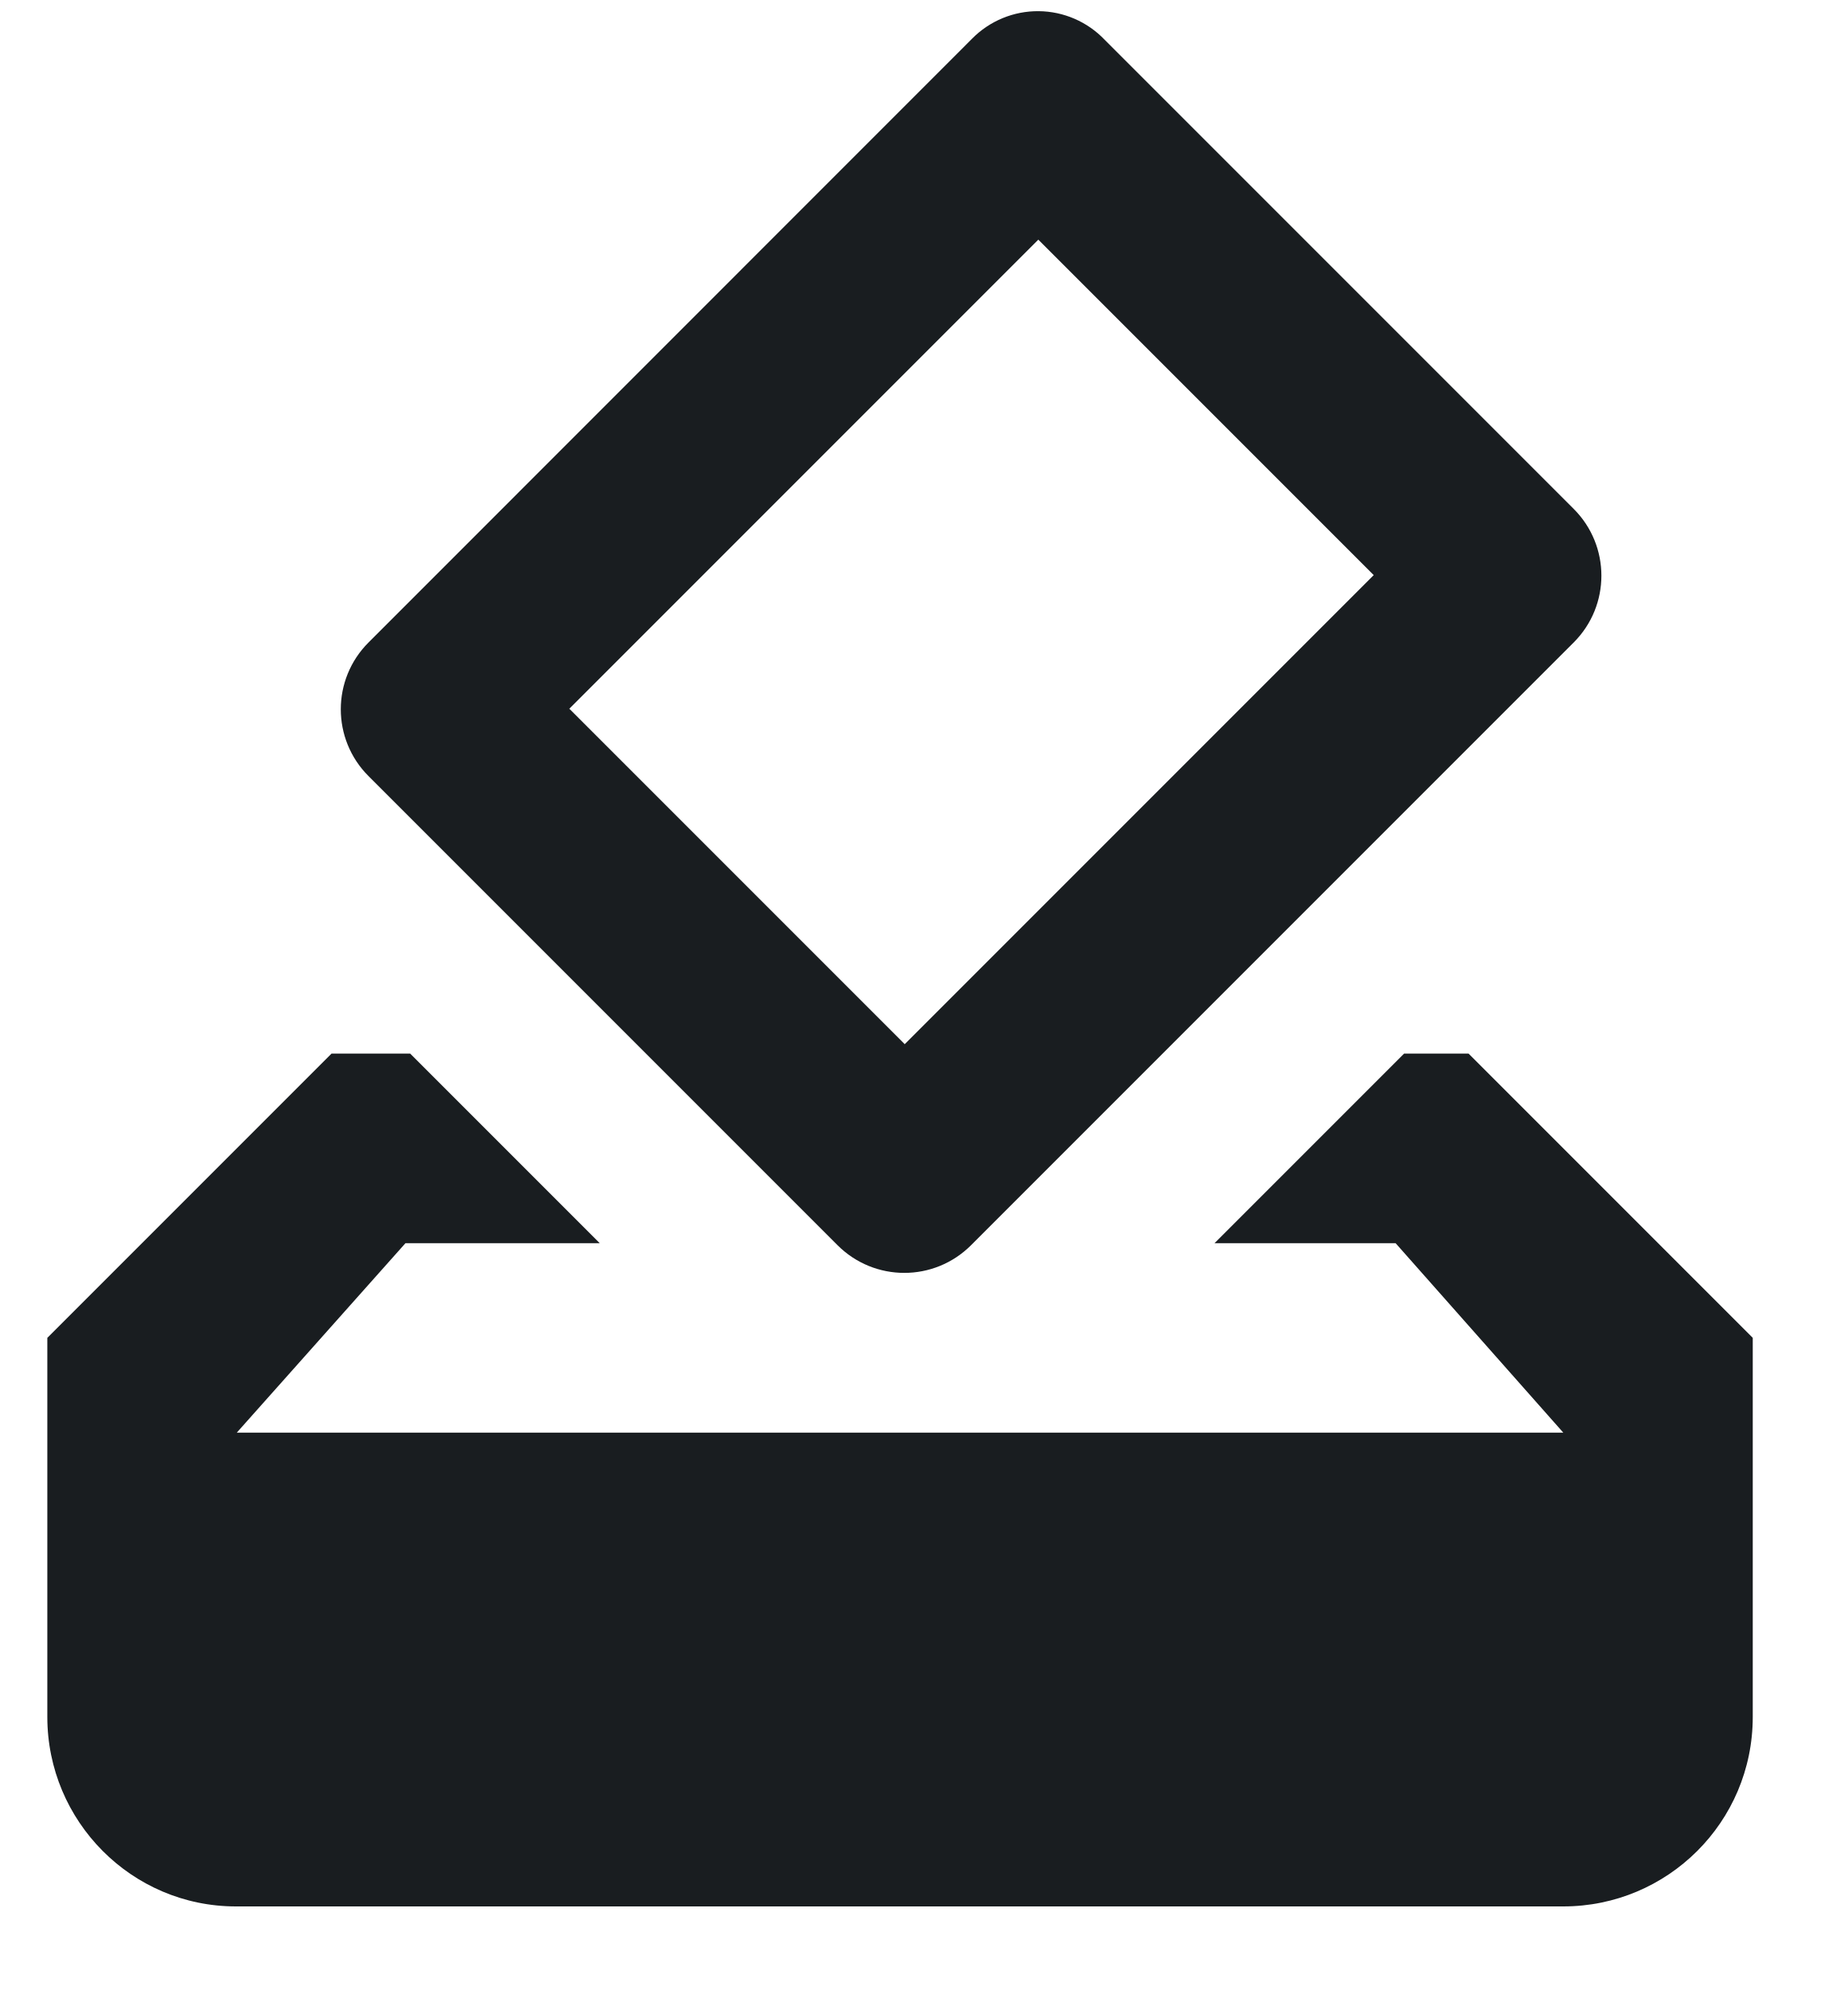
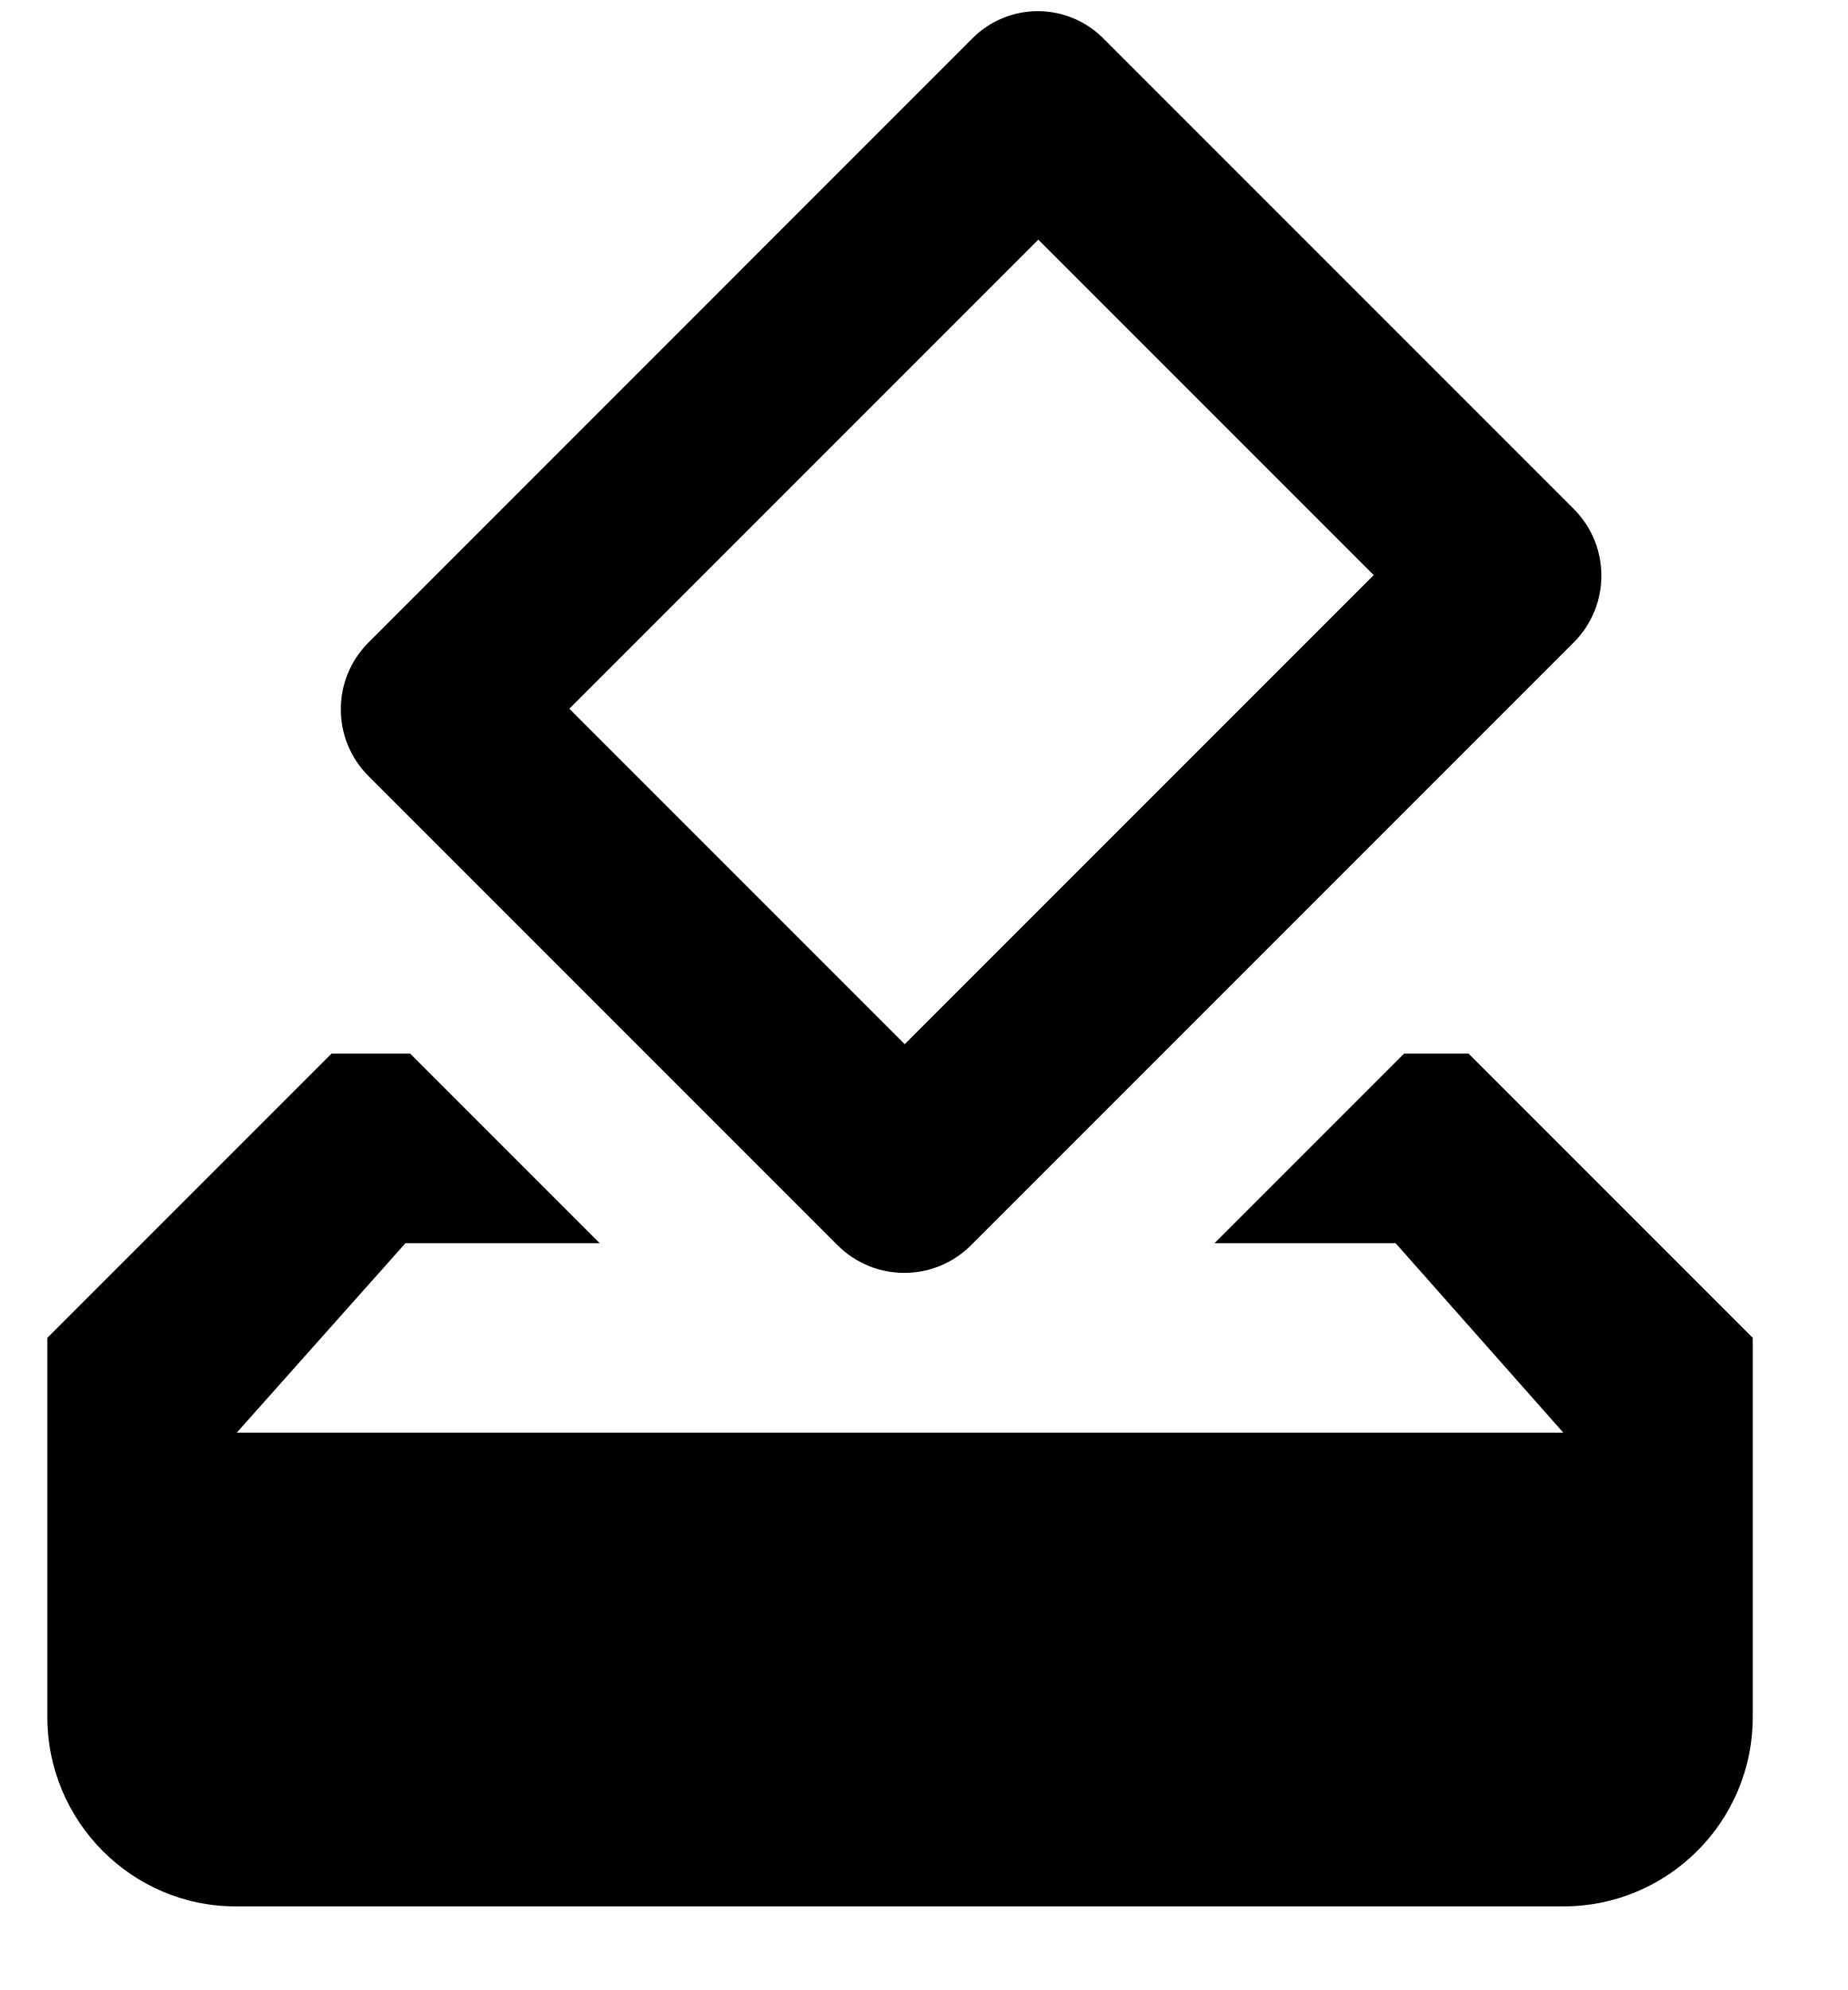
<svg xmlns="http://www.w3.org/2000/svg" width="13" height="14" fill="none">
-   <path d="M10.333 7.412H9.88L8.546 8.746H9.82L11 10.079H1.666l1.187-1.333H4.22L2.886 7.412h-.553l-2 2v2.667c0 .733.593 1.333 1.327 1.333H11c.733 0 1.333-.593 1.333-1.333V9.412l-2-2zm-.667-3.366l-3.3 3.3-2.36-2.36 3.3-3.3 2.36 2.36zM6.84.272L2.593 4.52c-.26.26-.26.68 0 .94l3.3 3.3c.26.26.68.26.94 0l4.24-4.24c.26-.26.26-.68 0-.94l-3.3-3.3A.65.65 0 006.84.272z" fill="#191D20" />
+   <path d="M10.333 7.412H9.88L8.546 8.746H9.82L11 10.079H1.666l1.187-1.333H4.22L2.886 7.412h-.553l-2 2v2.667c0 .733.593 1.333 1.327 1.333H11c.733 0 1.333-.593 1.333-1.333V9.412l-2-2zm-.667-3.366l-3.3 3.3-2.36-2.36 3.3-3.3 2.36 2.36zM6.84.272L2.593 4.52c-.26.26-.26.68 0 .94l3.3 3.3c.26.26.68.26.94 0l4.24-4.24c.26-.26.26-.68 0-.94l-3.3-3.3A.65.65 0 006.84.272z" fill="currentColor" />
</svg>
